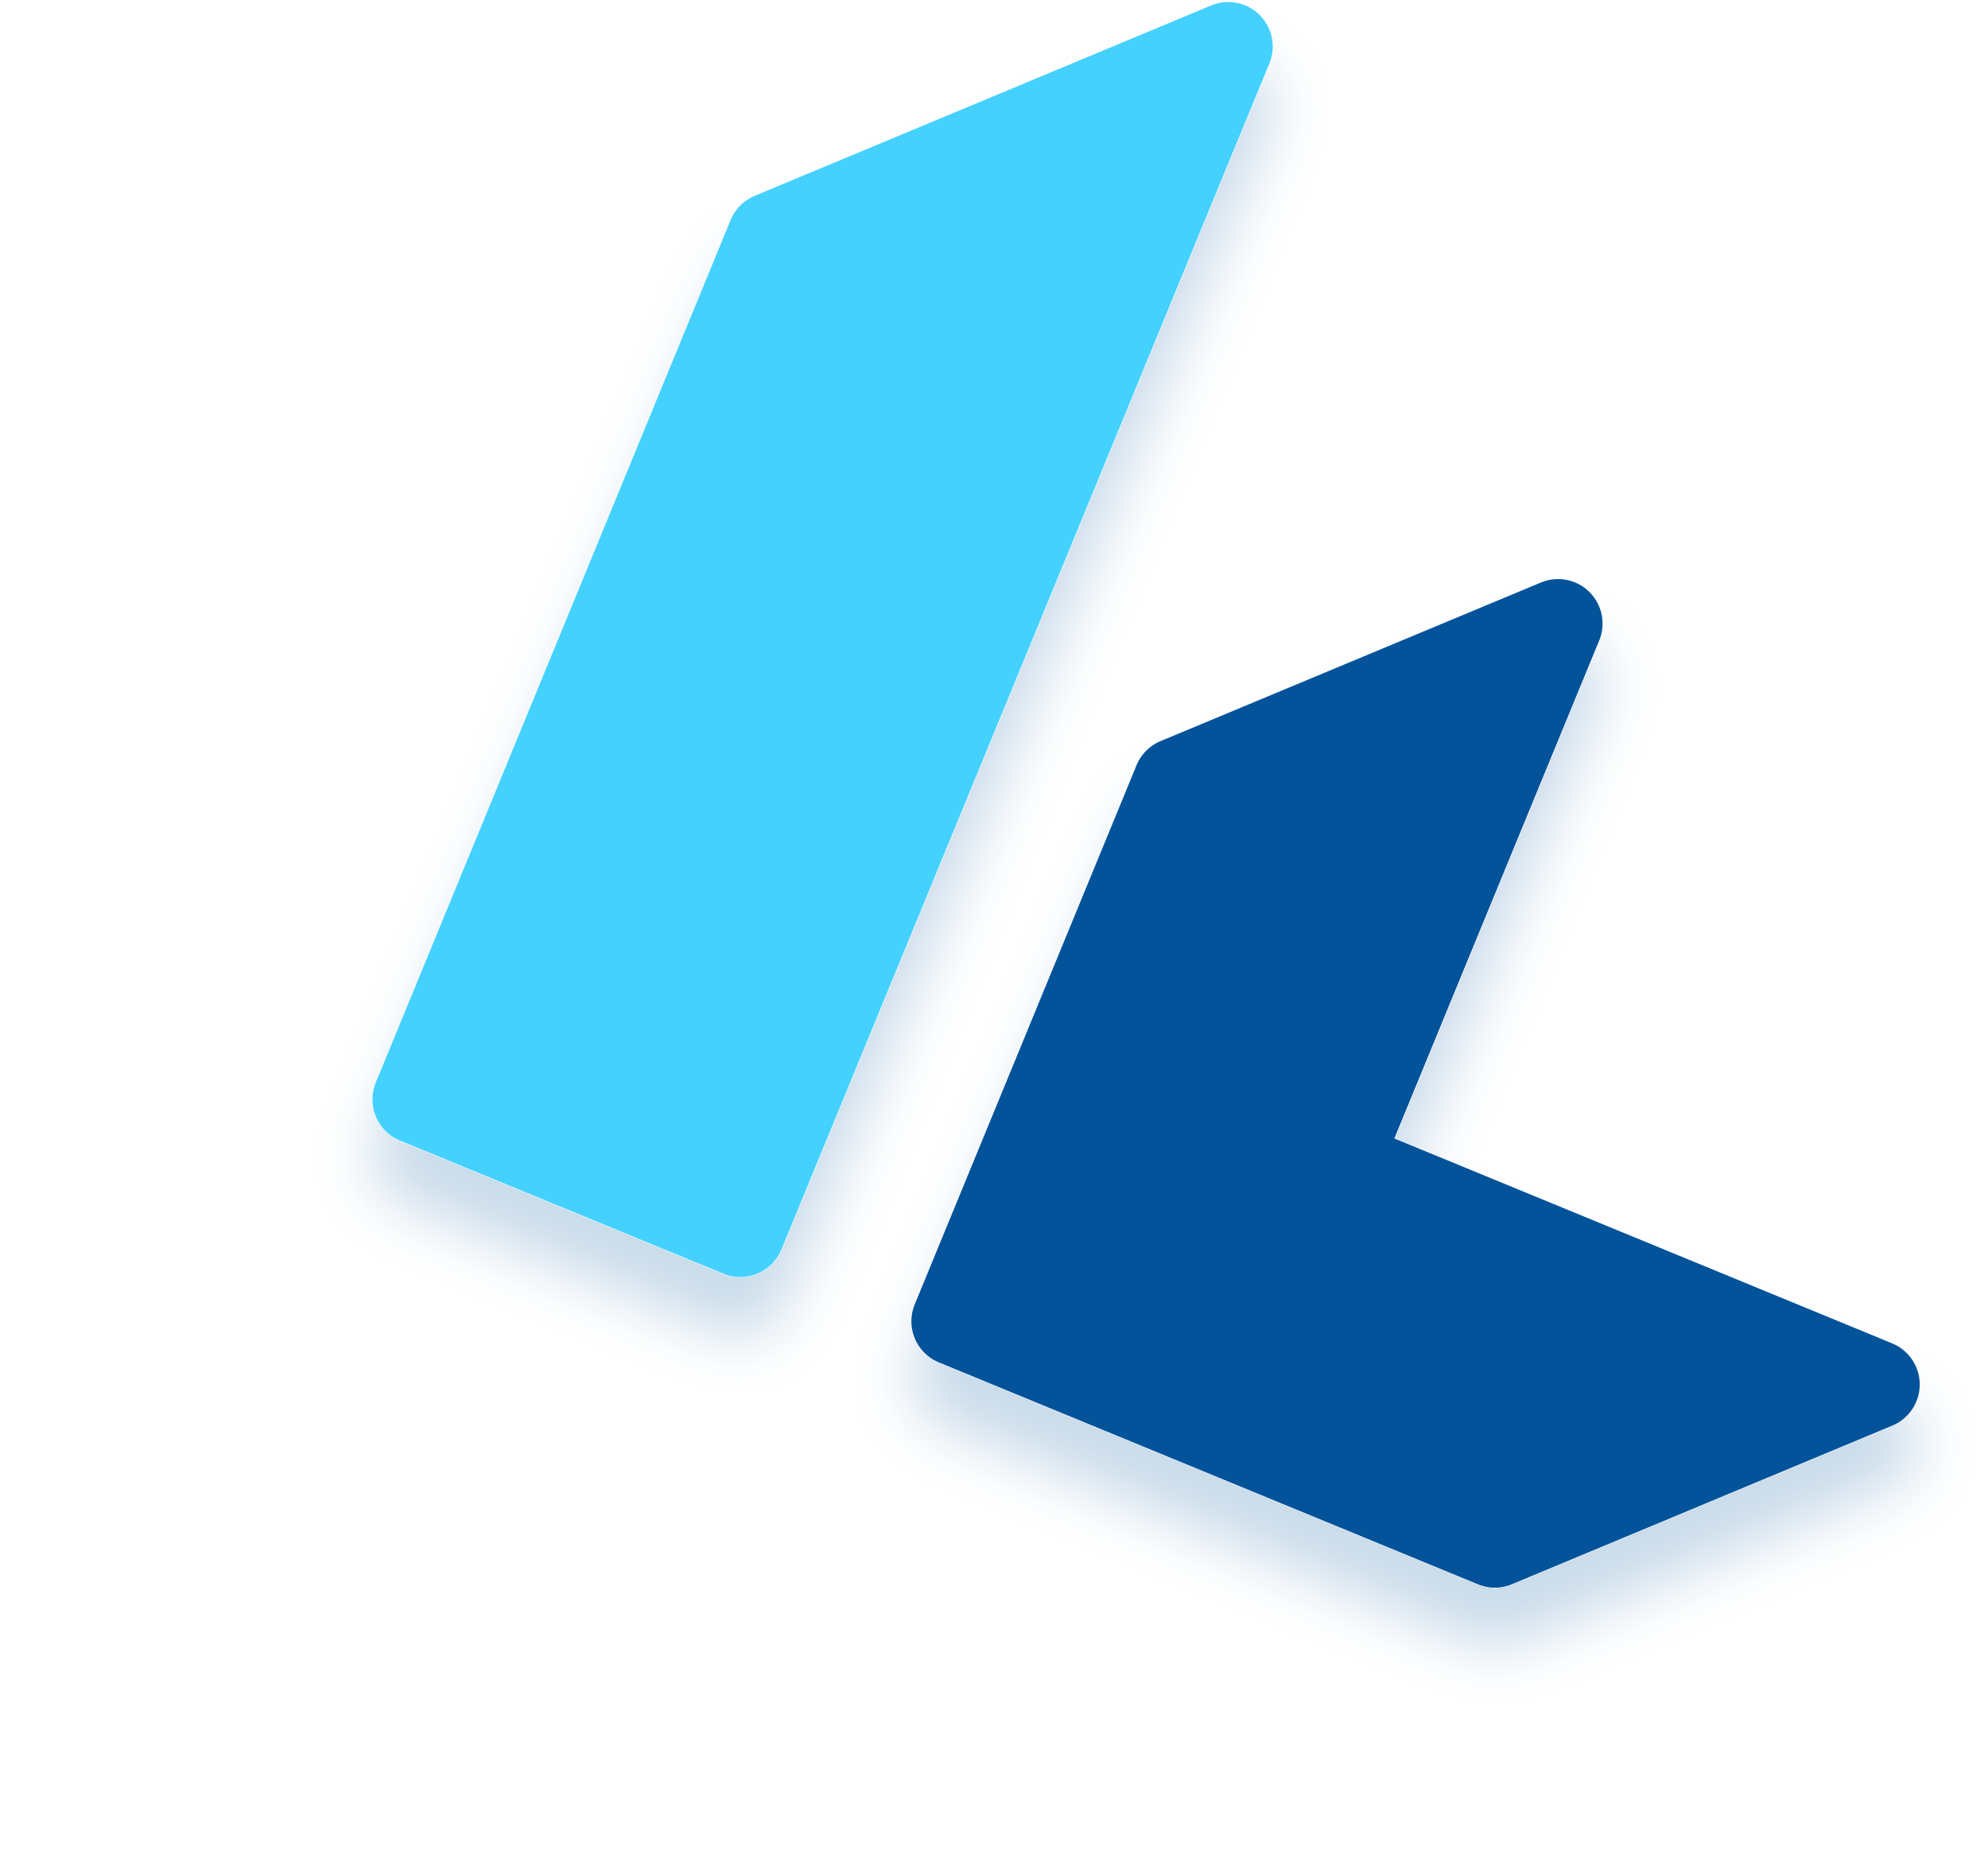
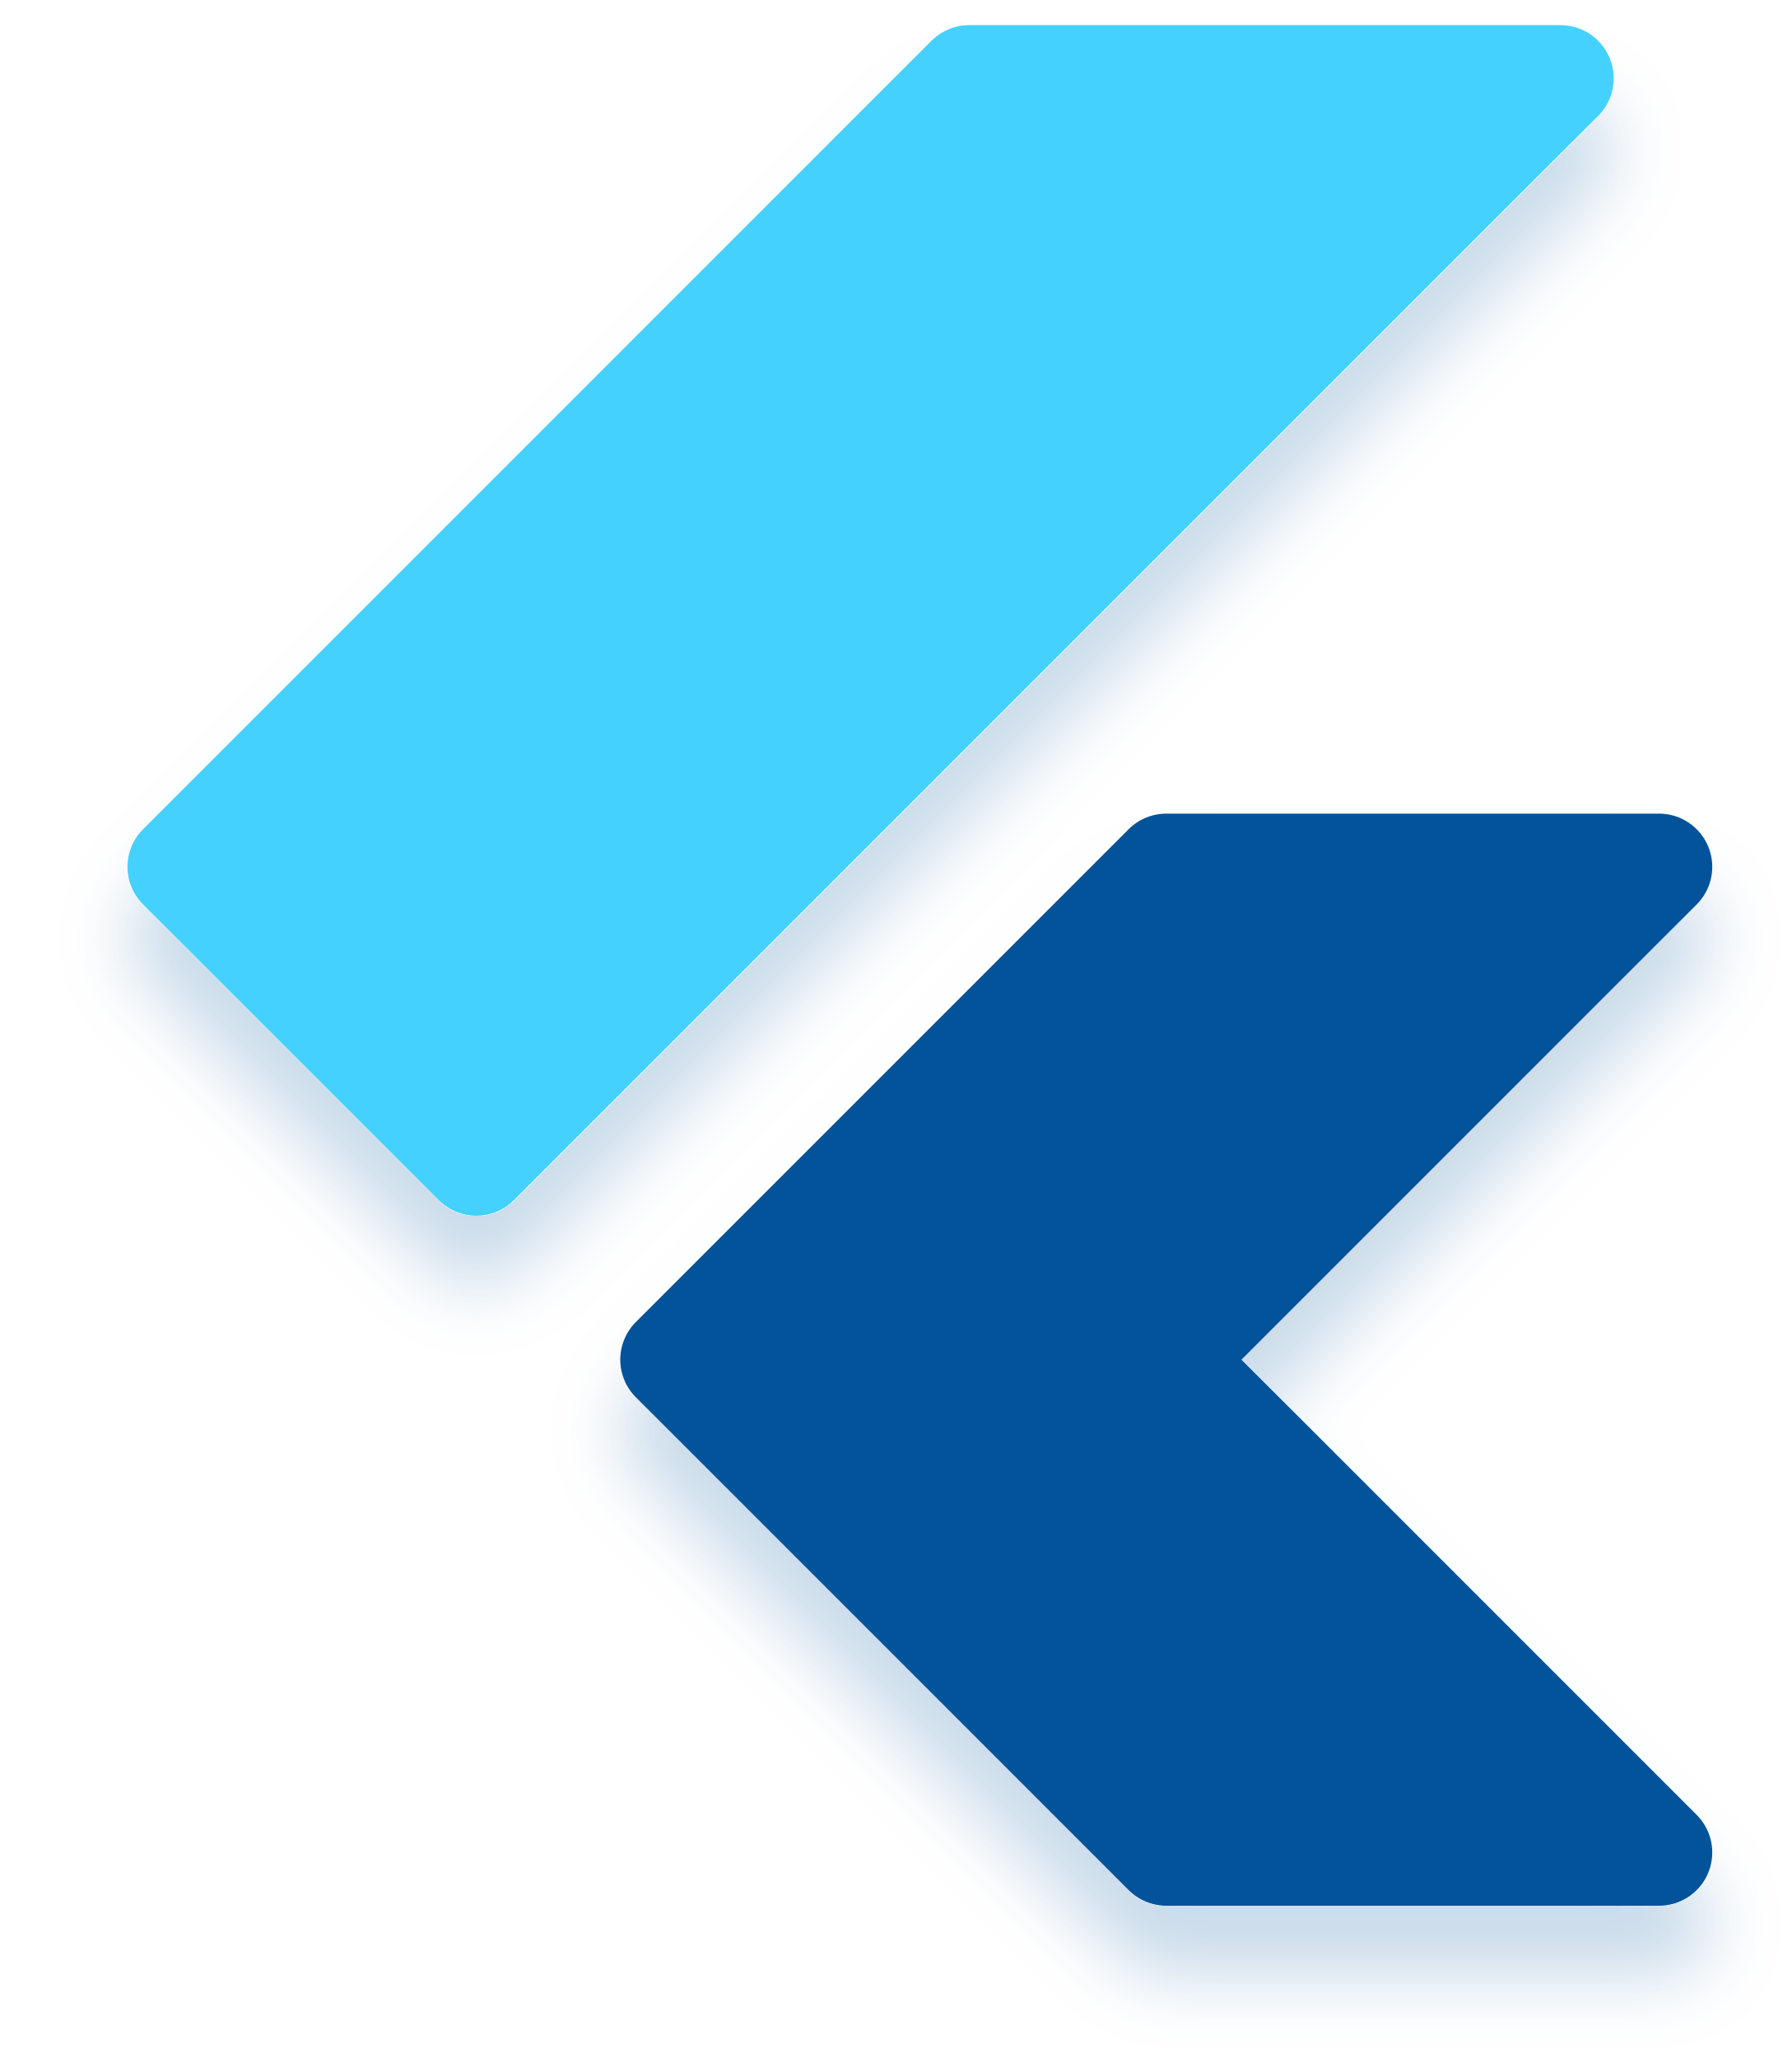
- <svg xmlns="http://www.w3.org/2000/svg" width="134" height="126" viewBox="0 0 134 126" fill="none">
+ <svg xmlns="http://www.w3.org/2000/svg" width="101" height="116" viewBox="0 0 101 116" fill="none">
  <g filter="url(#filter0_d_1649_1070)">
-     <path d="M100.759 103.989L64.431 89.039L79.38 52.711L105.019 42.022L90.07 78.35L126.398 93.299L100.759 103.989Z" fill="#02539A" stroke="#02539A" stroke-width="6" stroke-linecap="round" stroke-linejoin="round" />
-     <path d="M49.9 83.059L28.103 74.09L52.022 15.965L82.788 3.138L49.9 83.059Z" fill="#45D1FD" stroke="#45D1FD" stroke-width="6" stroke-linecap="round" stroke-linejoin="round" />
+     <path d="M65.741 104.417L37.963 76.639L65.741 48.861H93.518L65.741 76.639L93.518 104.417H65.741Z" fill="#02539A" stroke="#02539A" stroke-width="6" stroke-linecap="round" stroke-linejoin="round" />
+     <path d="M26.852 65.528L10.185 48.861L54.63 4.417H87.963L26.852 65.528Z" fill="#45D1FD" stroke="#45D1FD" stroke-width="6" stroke-linecap="round" stroke-linejoin="round" />
  </g>
  <defs>
-     <filter id="filter0_d_1649_1070" x="-4" y="0.138" width="137.398" height="133.23" filterUnits="userSpaceOnUse" color-interpolation-filters="sRGB">
+     <filter id="filter0_d_1649_1070" x="-3.968" y="0.184" width="104.486" height="115.233" filterUnits="userSpaceOnUse" color-interpolation-filters="sRGB">
      <feFlood flood-opacity="0" result="BackgroundImageFix" />
      <feColorMatrix in="SourceAlpha" type="matrix" values="0 0 0 0 0 0 0 0 0 0 0 0 0 0 0 0 0 0 127 0" result="hardAlpha" />
      <feOffset dy="4" />
      <feGaussianBlur stdDeviation="2" />
      <feComposite in2="hardAlpha" operator="out" />
      <feColorMatrix type="matrix" values="0 0 0 0 0.008 0 0 0 0 0.325 0 0 0 0 0.604 0 0 0 0.21 0" />
      <feBlend mode="normal" in2="BackgroundImageFix" result="effect1_dropShadow_1649_1070" />
      <feBlend mode="normal" in="SourceGraphic" in2="effect1_dropShadow_1649_1070" result="shape" />
    </filter>
  </defs>
</svg>
